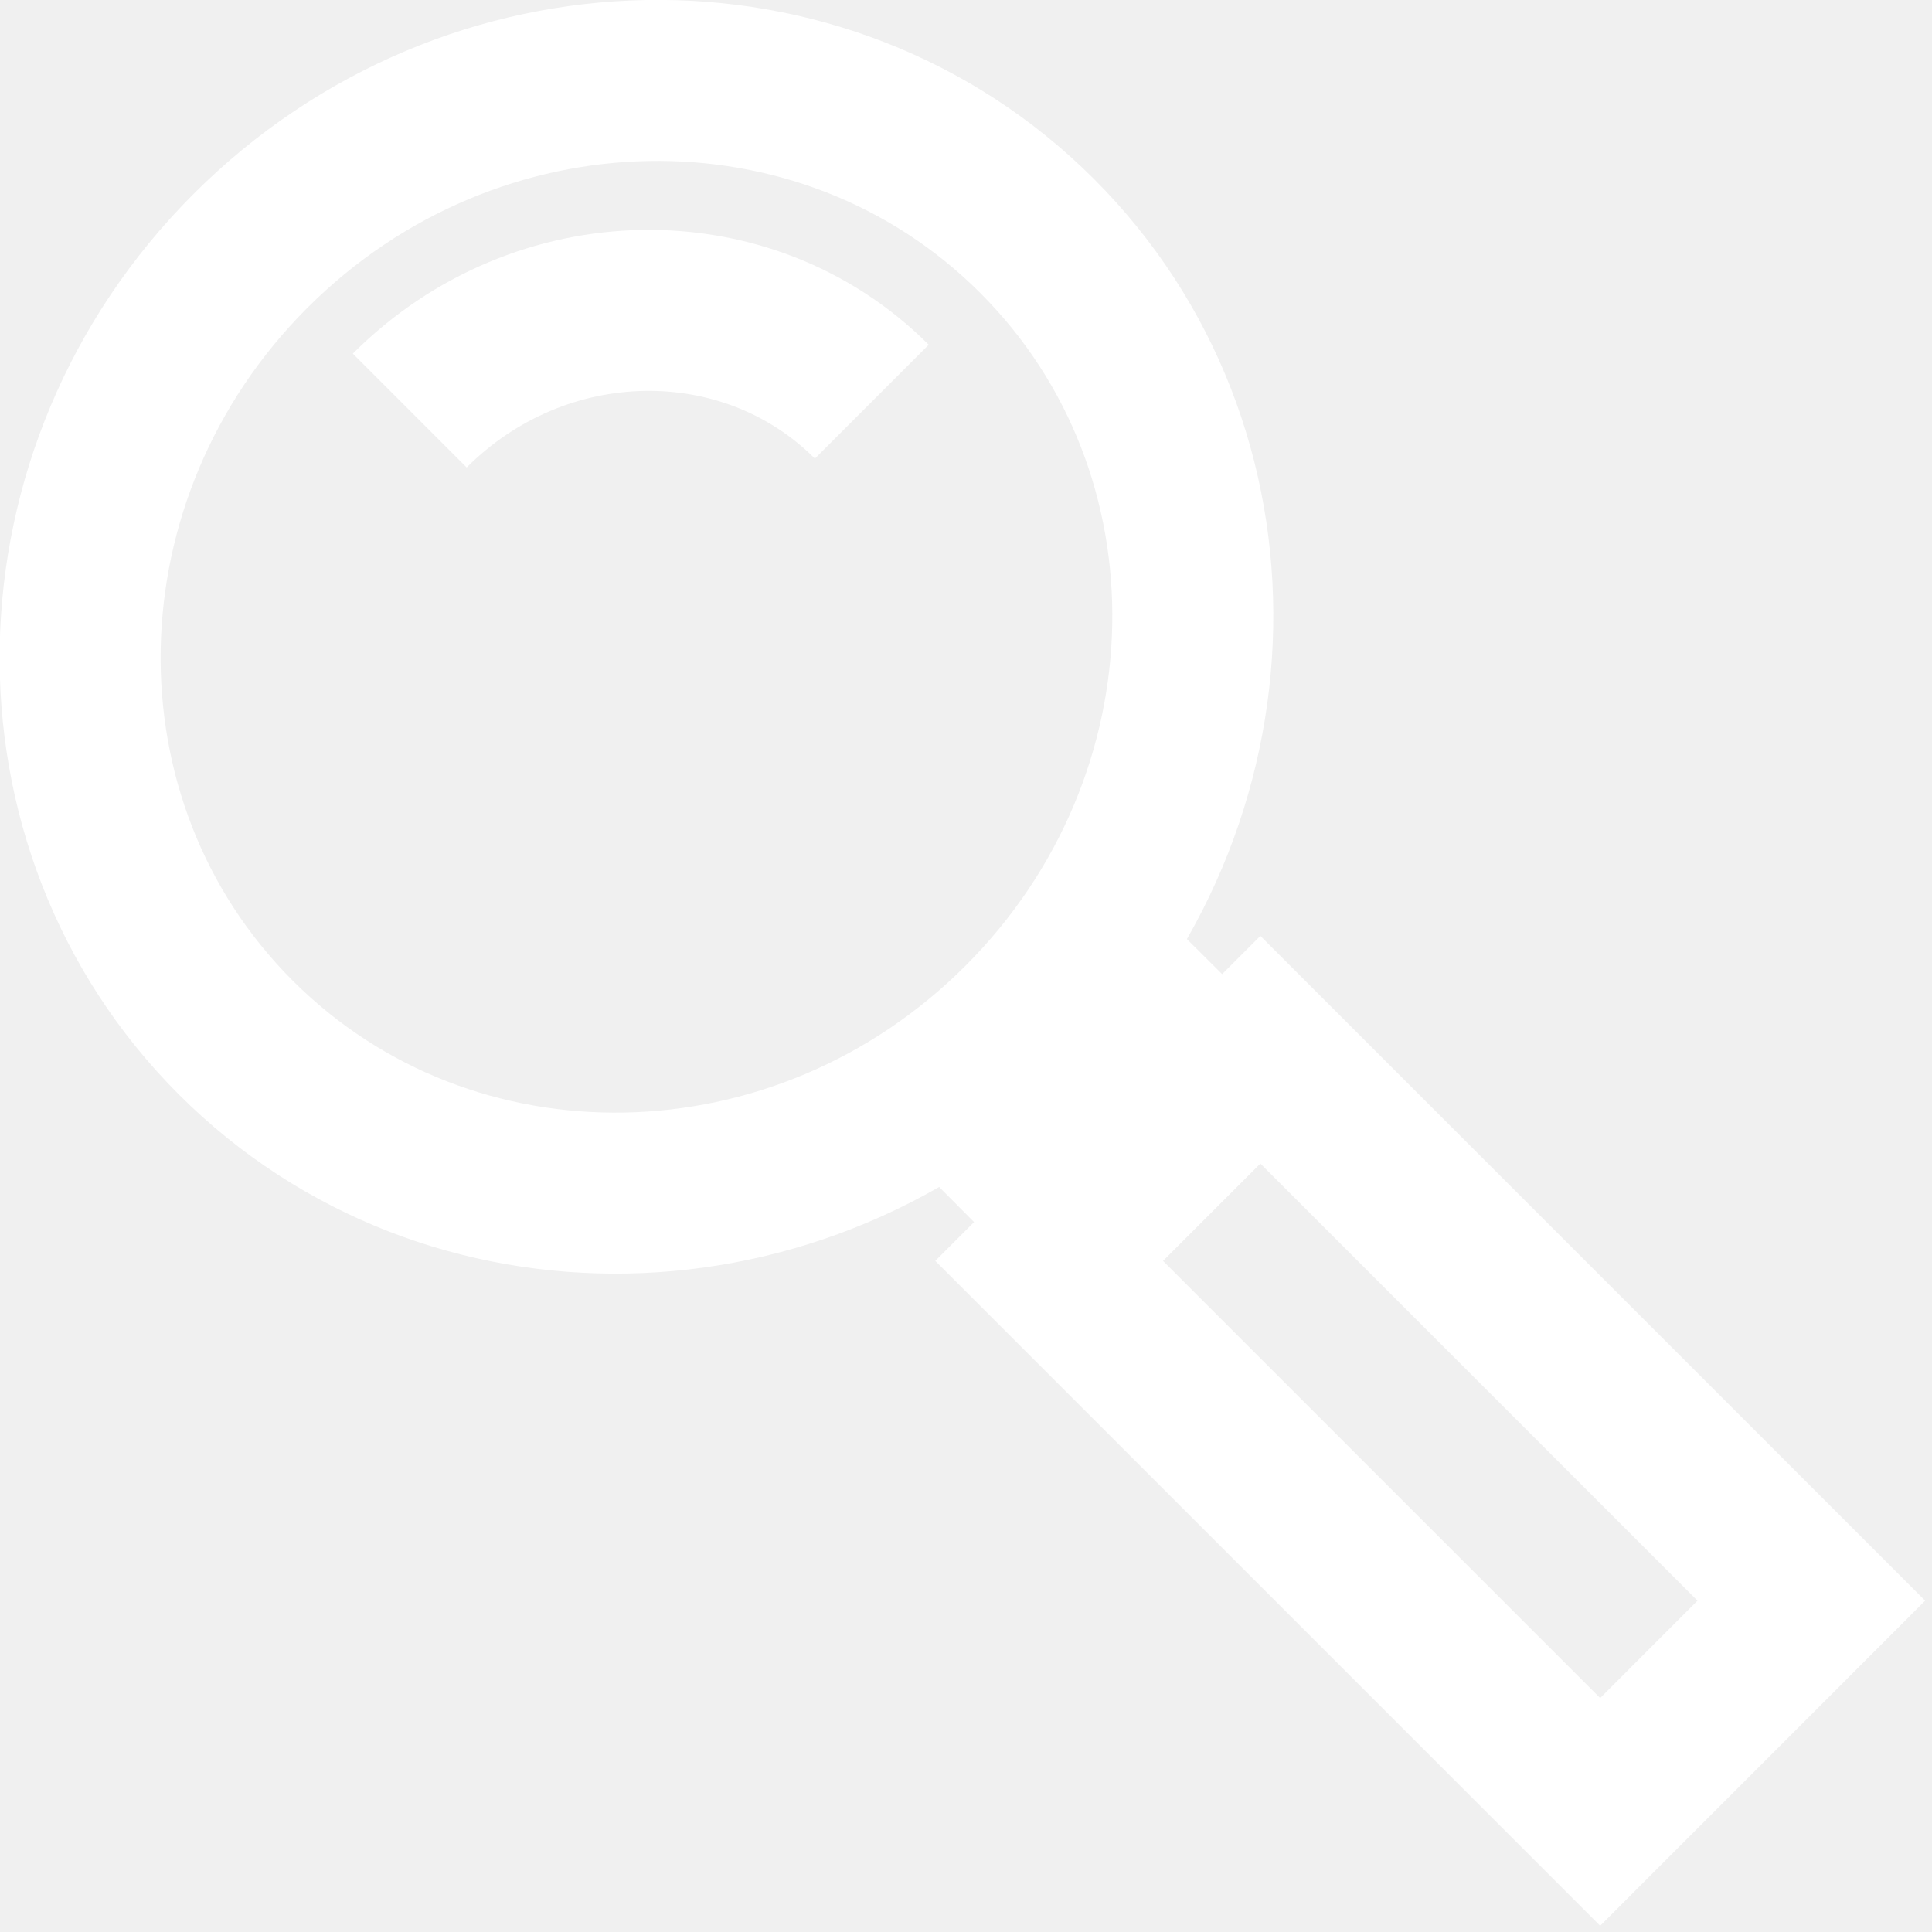
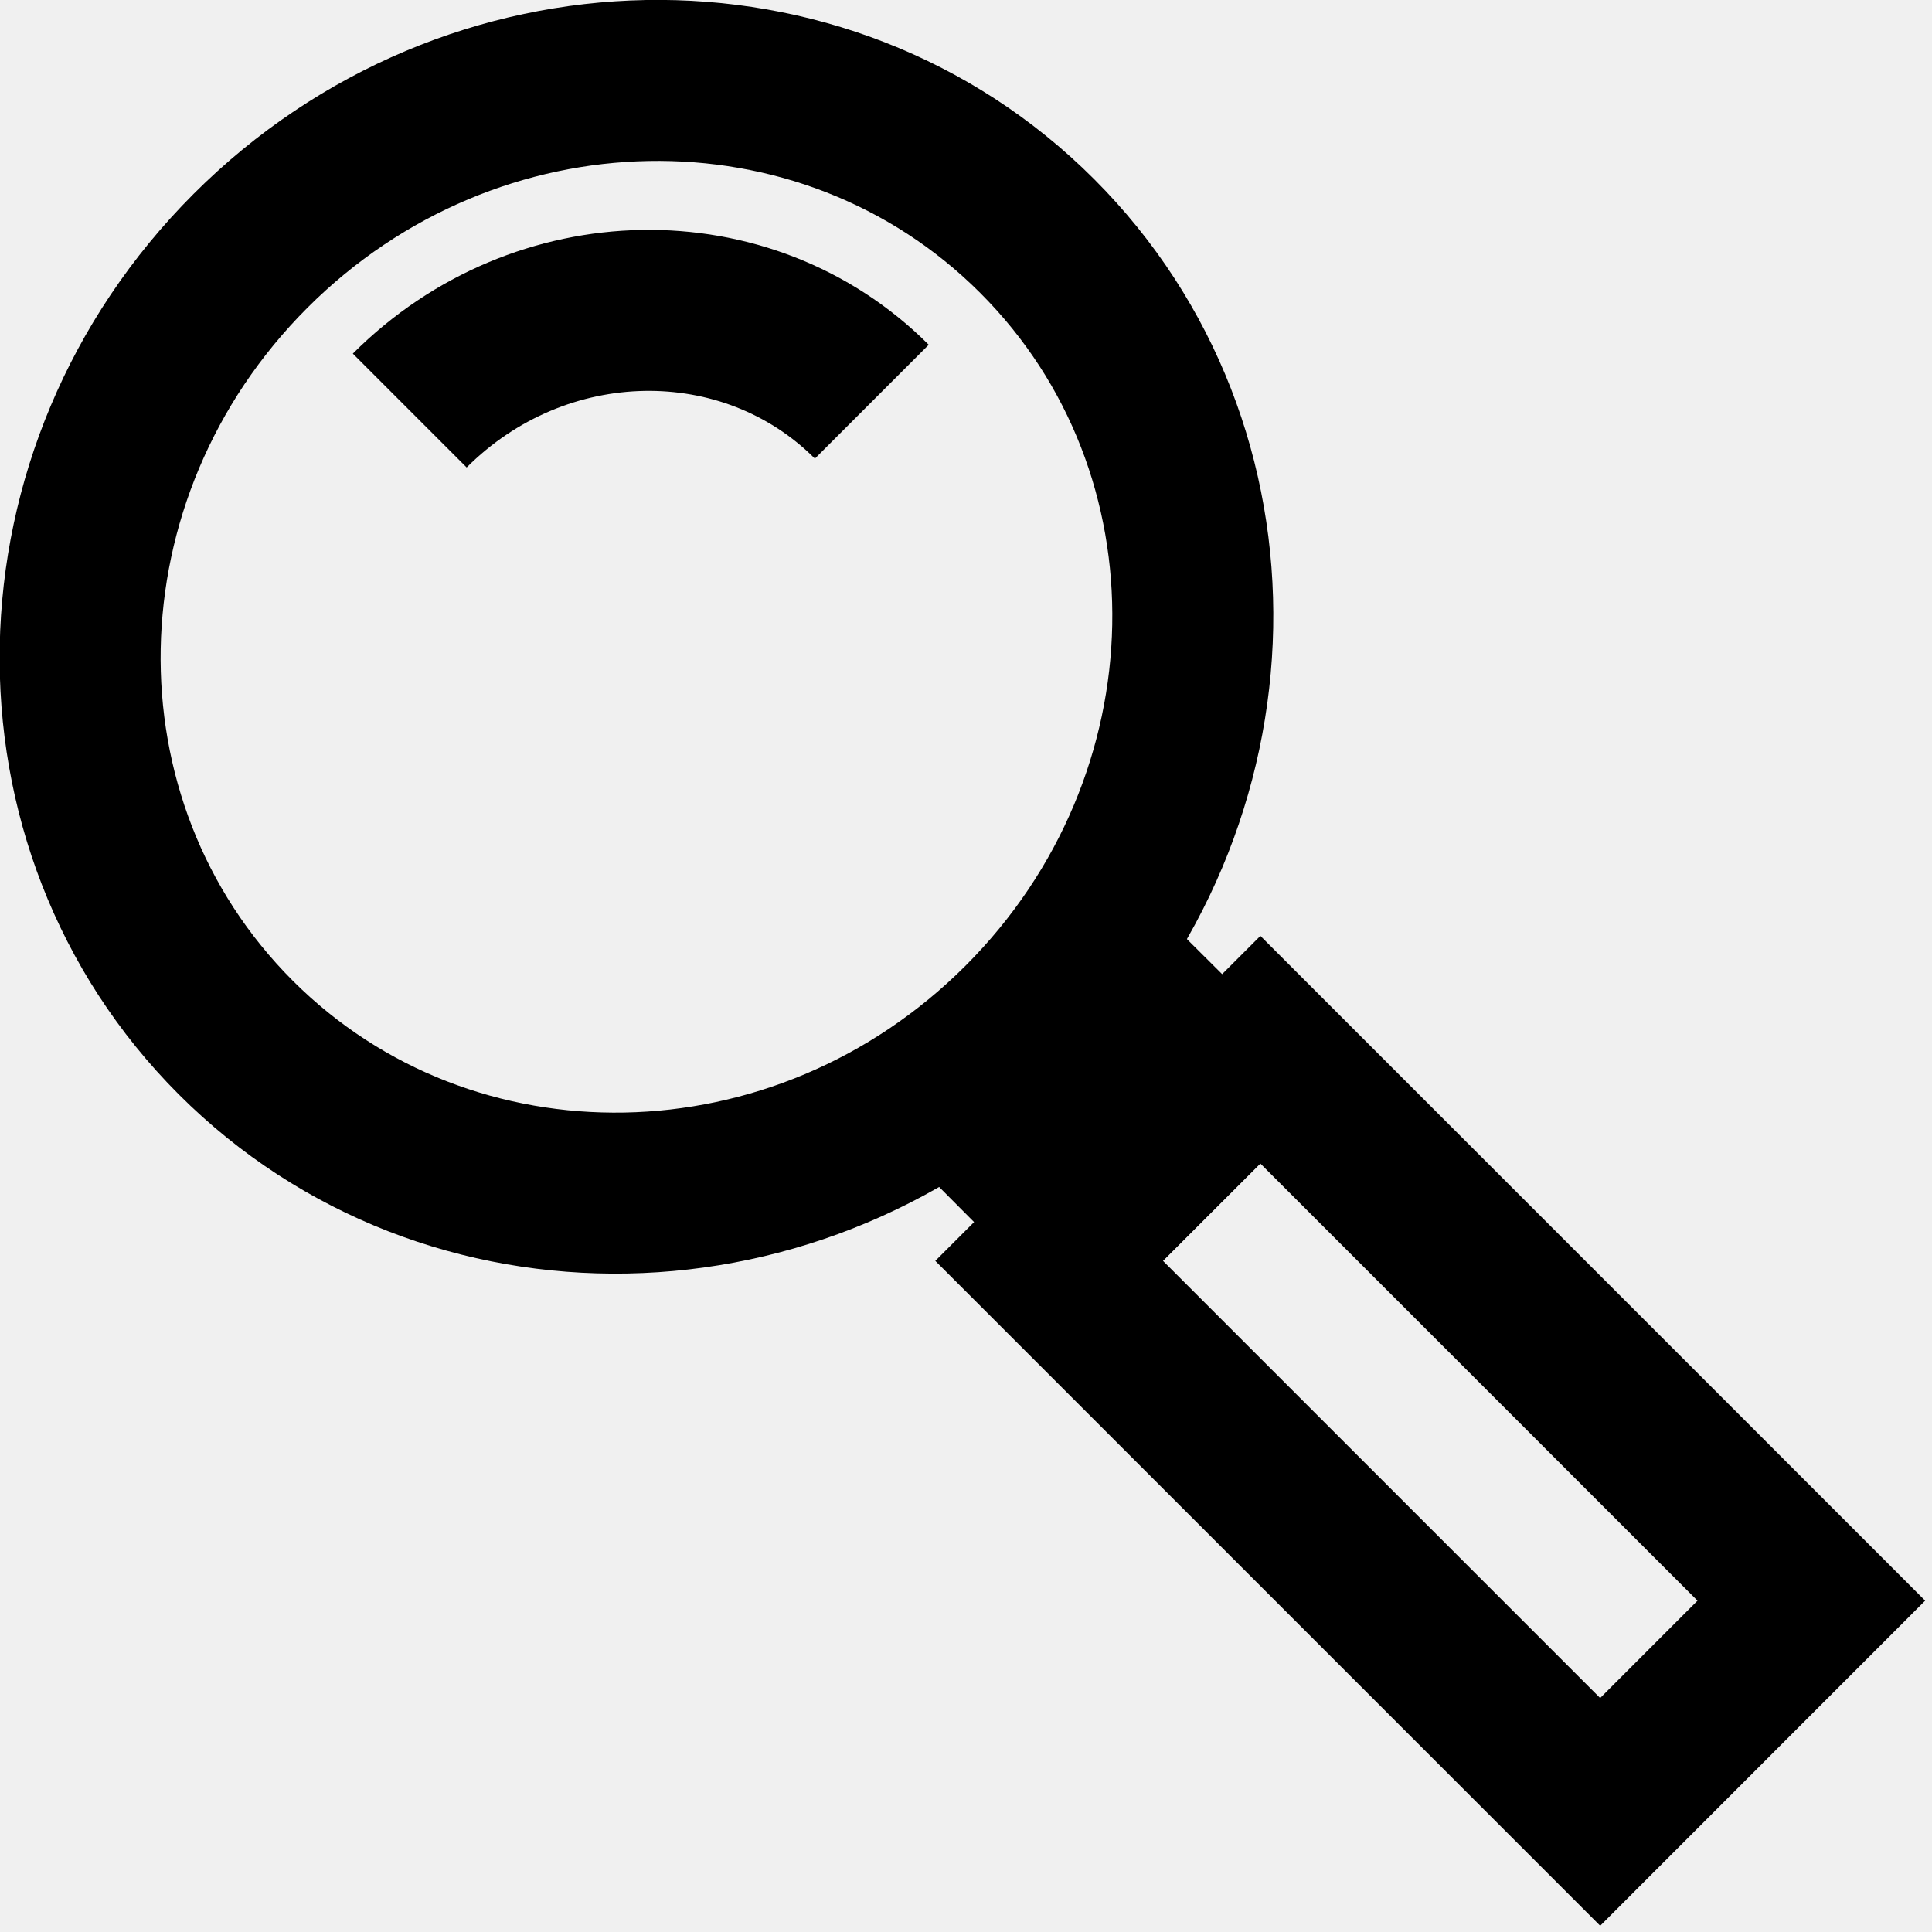
<svg xmlns="http://www.w3.org/2000/svg" width="24" height="24" viewBox="0 0 24 24" fill="none">
  <g clip-path="url(#clip0_8428_1438)">
-     <path d="M12.701 12.704C15.45 9.955 15.532 5.58 12.884 2.932C10.237 0.284 5.862 0.367 3.112 3.116C0.363 5.865 0.281 10.24 2.928 12.888C5.576 15.536 9.951 15.454 12.701 12.704Z" stroke="#FFF" stroke-width="2" />
-     <path d="M13.16 11.5L15.18 13.51L13.51 15.18L11.5 13.16" fill="#FFF" />
-     <path d="M13.16 11.5L15.18 13.51L13.51 15.18L11.5 13.16" stroke="#FFF" stroke-width="2" />
-     <path d="M15.657 13.04L13.033 15.663L19.878 22.508L22.501 19.884L15.657 13.04Z" stroke="#FFF" stroke-width="2" />
-     <path d="M10.83 4.99C9.28 3.44 6.71 3.48 5.09 5.1" stroke="#FFF" stroke-width="2" />
+     <path d="M12.701 12.704C15.45 9.955 15.532 5.58 12.884 2.932C10.237 0.284 5.862 0.367 3.112 3.116C0.363 5.865 0.281 10.24 2.928 12.888C5.576 15.536 9.951 15.454 12.701 12.704Z" stroke="currentColor" stroke-width="2" />
+     <path d="M13.16 11.5L15.18 13.51L13.51 15.18L11.5 13.16" fill="currentColor" />
+     <path d="M13.16 11.5L15.18 13.51L13.51 15.18L11.5 13.16" stroke="currentColor" stroke-width="2" />
+     <path d="M15.657 13.04L13.033 15.663L19.878 22.508L22.501 19.884L15.657 13.04Z" stroke="currentColor" stroke-width="2" />
+     <path d="M10.83 4.99C9.28 3.44 6.71 3.48 5.09 5.1" stroke="currentColor" stroke-width="2" />
  </g>
  <defs>
    <clipPath id="clip0_8428_1438">
      <rect width="24" height="24" fill="white" />
    </clipPath>
  </defs>
</svg>
